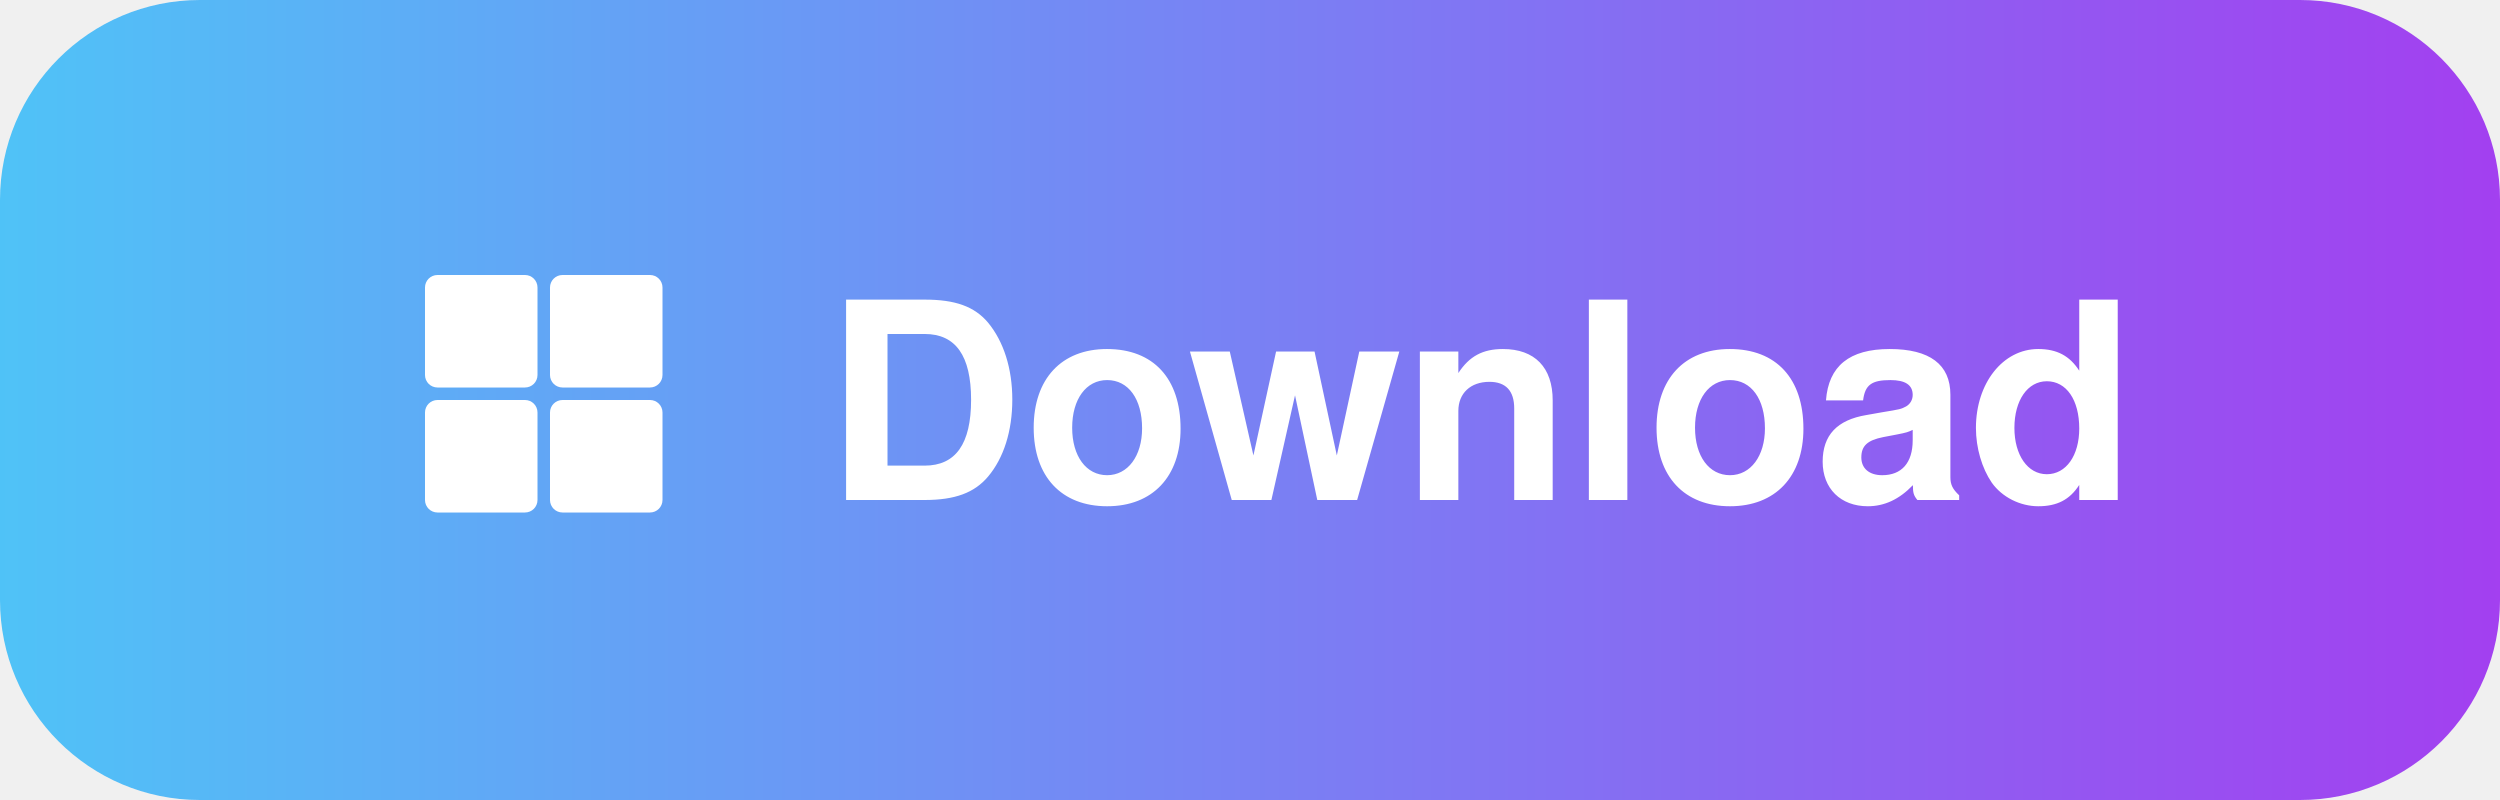
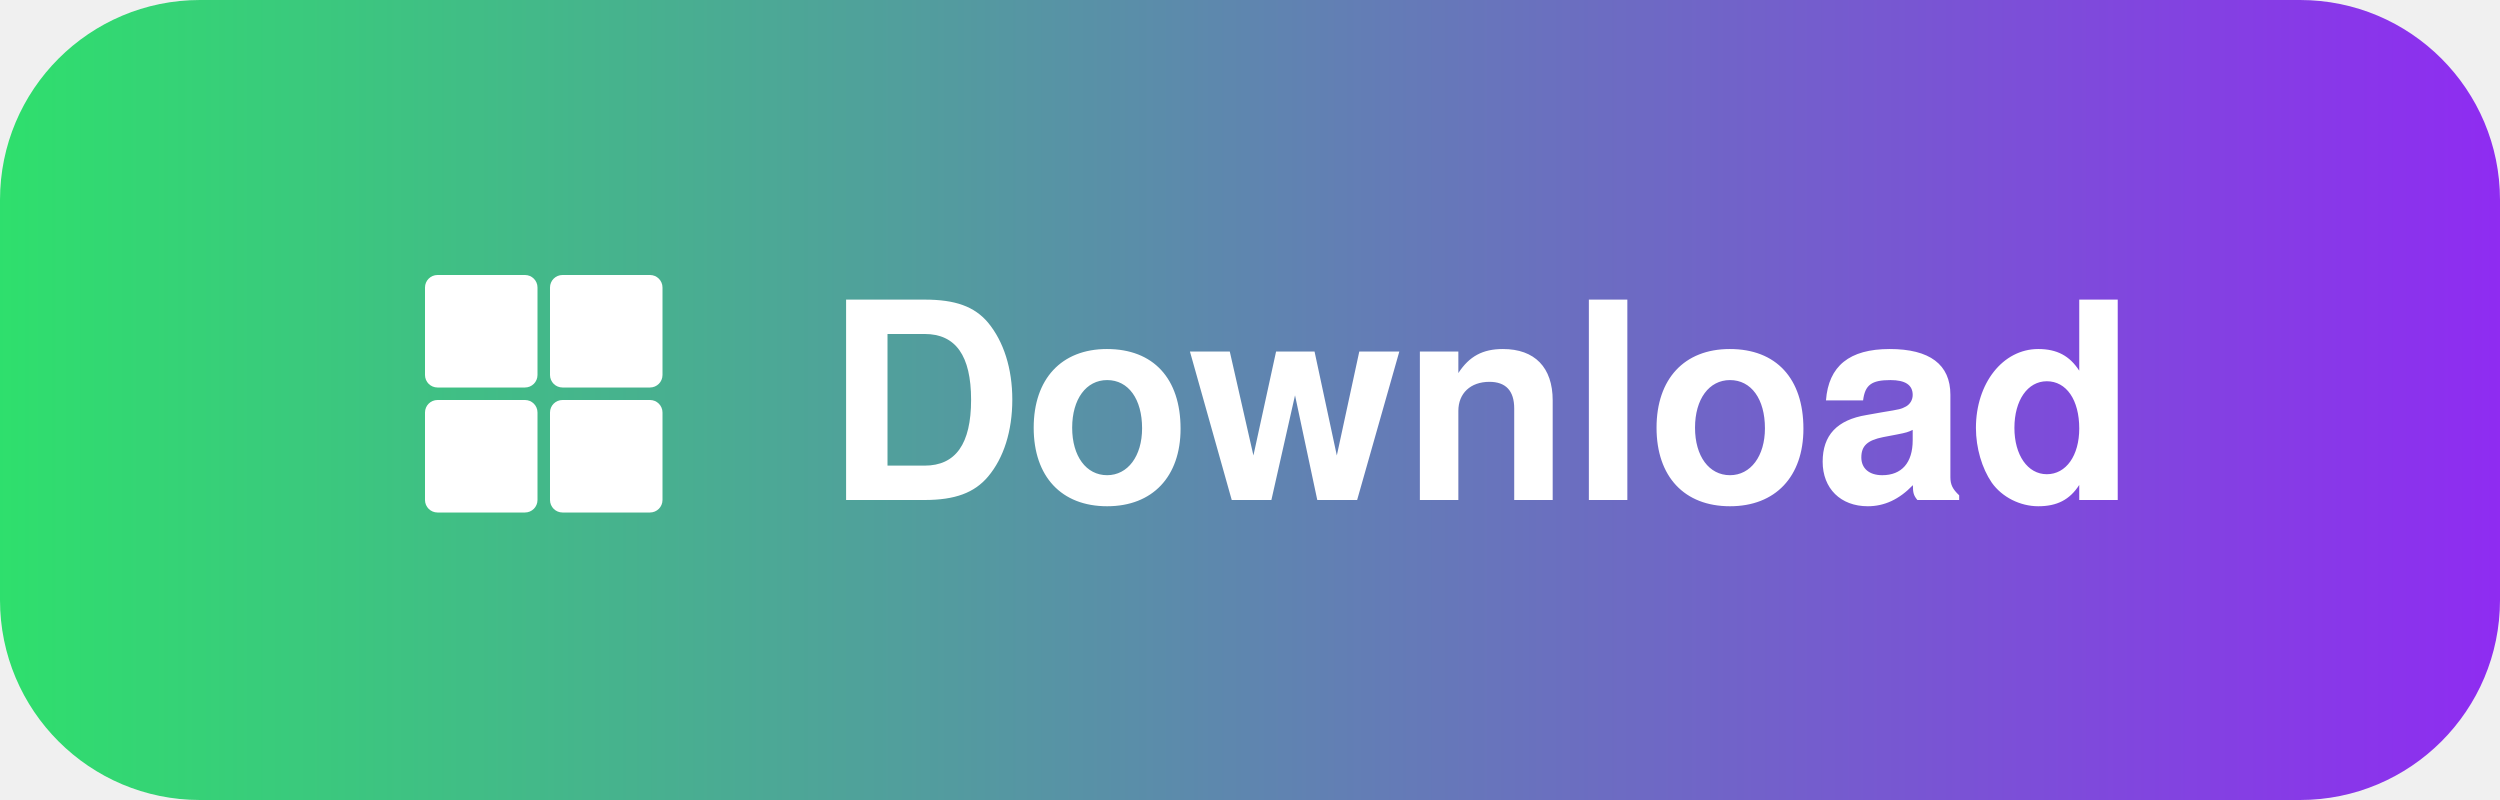
<svg xmlns="http://www.w3.org/2000/svg" width="200" height="64" viewBox="0 0 200 64">
  <defs>
    <linearGradient id="g" x1="0" x2="1">
-       <stop offset="0" stop-color="#4fc3f7" />
-       <stop offset="1" stop-color="#a33ff0" />
+       <stop offset="0" stop-color="#2ee06c" />
+       <stop offset="1" stop-color="#8f2bf2" />
    </linearGradient>
    <linearGradient id="s" x1="0" x2="1">
      <stop offset="0" stop-color="#fff" stop-opacity="0" />
      <stop offset=".5" stop-color="#fff" stop-opacity=".35" />
      <stop offset="1" stop-color="#fff" stop-opacity="0" />
    </linearGradient>
    <clipPath id="c">
      <rect width="200" height="64" rx="16" />
    </clipPath>
  </defs>
  <g clip-path="url(#c)">
    <rect width="200" height="64" fill="url(#g)" />
    <rect x="-80" y="-20" width="60" height="104" fill="url(#s)" transform="skewX(-20)">
      <animate attributeName="x" values="-120;280;280" keyTimes="0;.45;1" dur="3.2s" repeatCount="indefinite" />
    </rect>
  </g>
  <g transform="translate(34 22)">
    <g fill="#fff">
      <rect x="0" y="0" width="9" height="9" rx="1" />
      <rect x="10" y="0" width="9" height="9" rx="1" />
      <rect x="0" y="10" width="9" height="9" rx="1" />
      <rect x="10" y="10" width="9" height="9" rx="1" />
    </g>
  </g>
  <text x="66" y="40" font-family="'Segoe UI Variable Display','Segoe UI',-apple-system,BlinkMacSystemFont,Helvetica,Arial,sans-serif" font-size="22" font-weight="600" fill="#fff">Download</text>
</svg>
